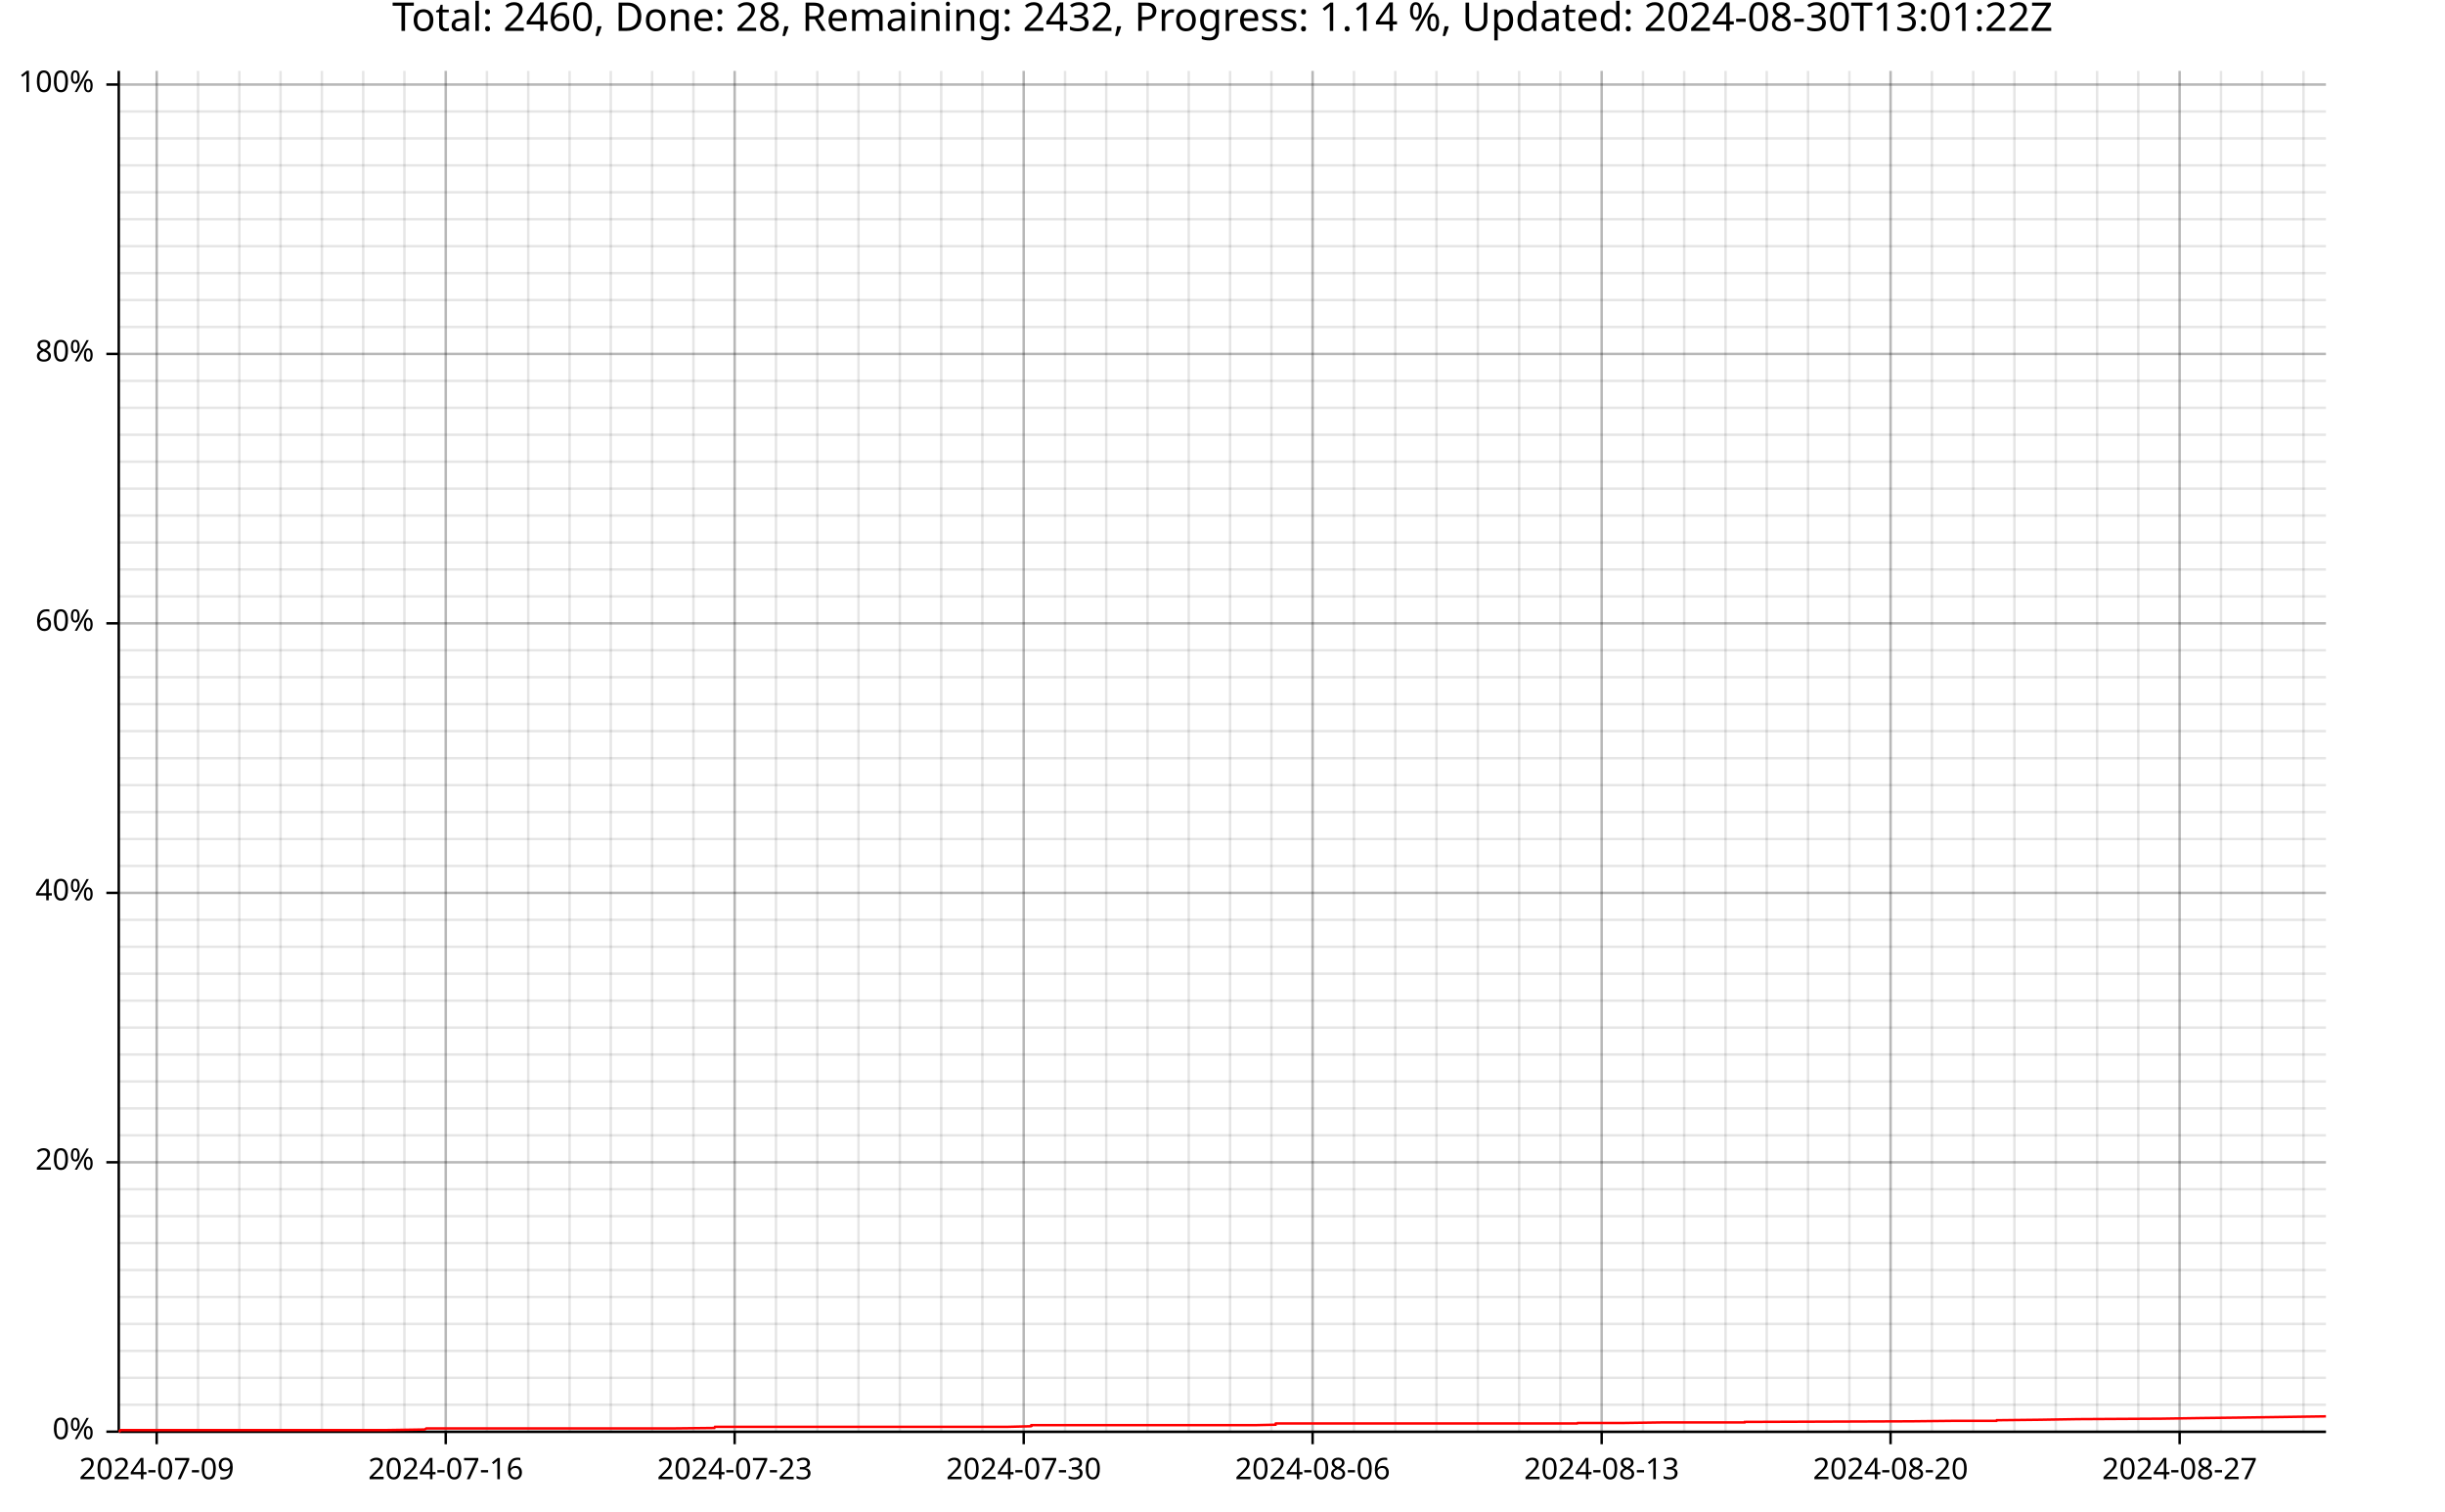
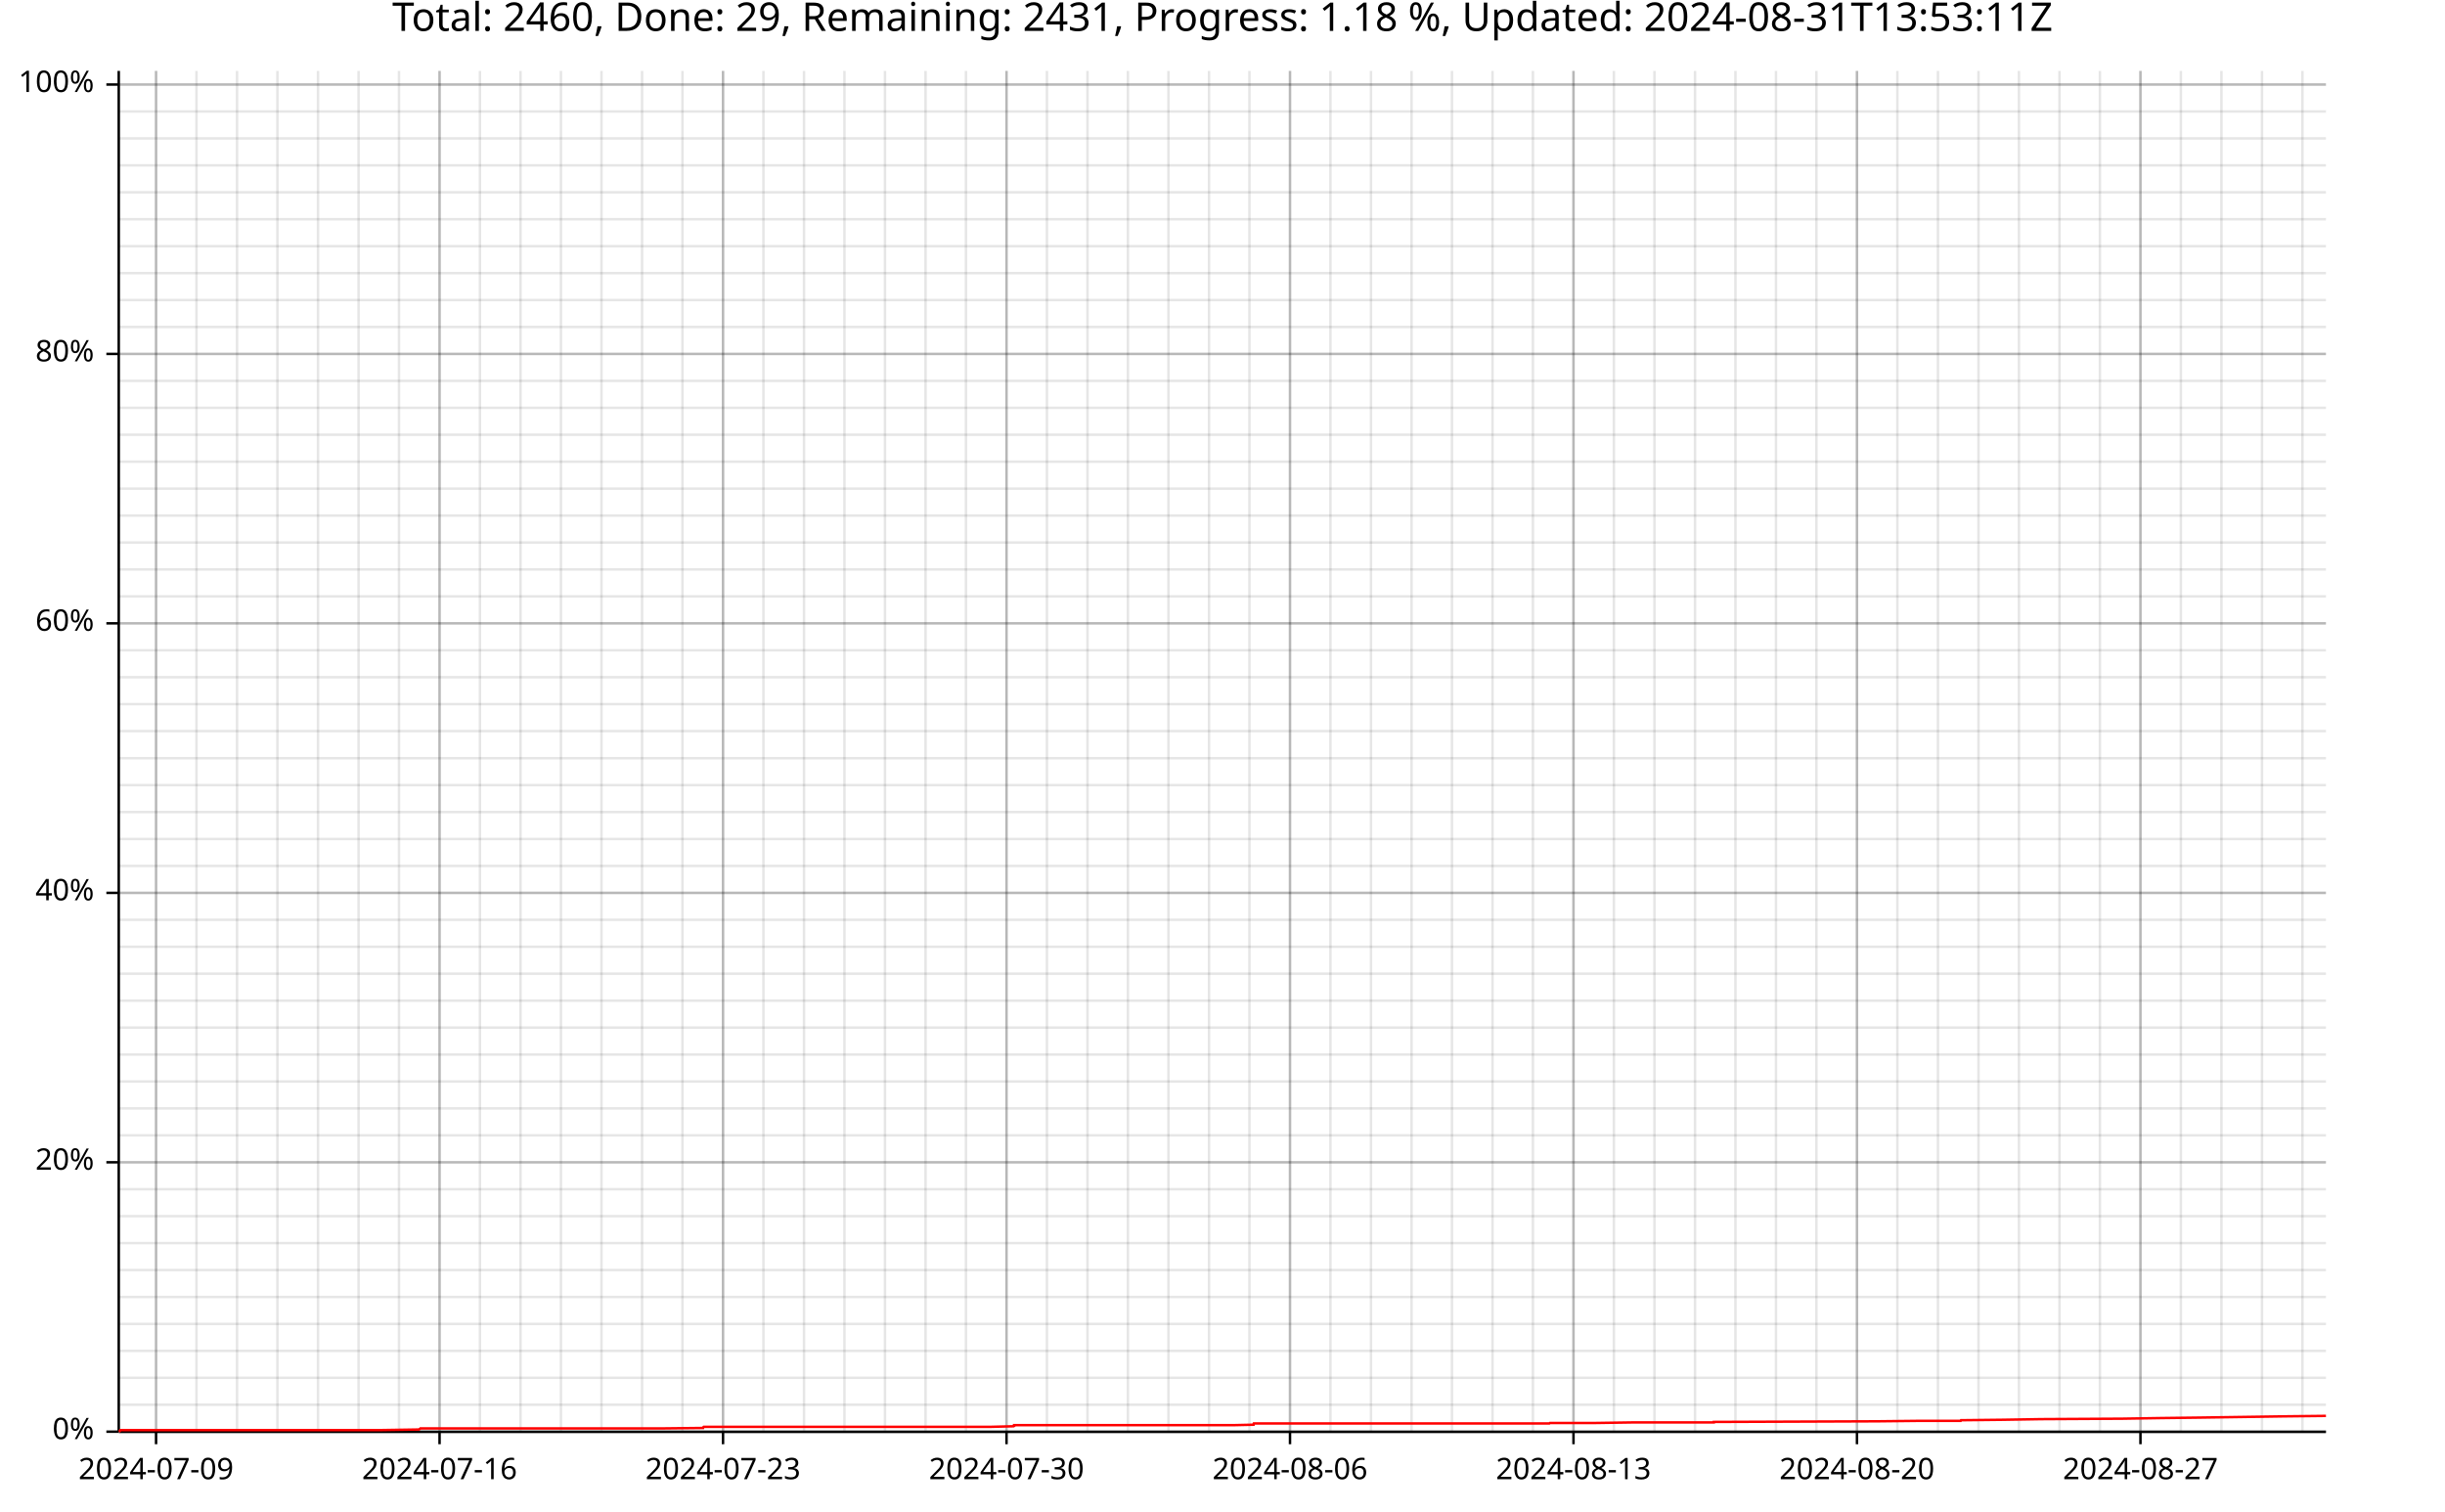
<svg xmlns="http://www.w3.org/2000/svg" width="987" height="610" viewBox="0 0 15792 9760">
  <text x="7896" y="5" dy="0.76em" text-anchor="middle" font-family="sans-serif" font-size="256" opacity="1" fill="#000000">
- Total: 2460, Done: 28, Remaining: 2432, Progress: 1.14 %, Updated: 2024-08-30T13:01:22Z
+ Total: 2460, Done: 29, Remaining: 2431, Progress: 1.18 %, Updated: 2024-08-31T13:53:11Z
</text>
-   <line opacity="0.1" stroke="#000000" stroke-width="16" x1="1012" y1="9247" x2="1012" y2="458" />
-   <line opacity="0.1" stroke="#000000" stroke-width="16" x1="1279" y1="9247" x2="1279" y2="458" />
-   <line opacity="0.1" stroke="#000000" stroke-width="16" x1="1546" y1="9247" x2="1546" y2="458" />
-   <line opacity="0.1" stroke="#000000" stroke-width="16" x1="1812" y1="9247" x2="1812" y2="458" />
-   <line opacity="0.1" stroke="#000000" stroke-width="16" x1="2079" y1="9247" x2="2079" y2="458" />
-   <line opacity="0.1" stroke="#000000" stroke-width="16" x1="2346" y1="9247" x2="2346" y2="458" />
-   <line opacity="0.1" stroke="#000000" stroke-width="16" x1="2612" y1="9247" x2="2612" y2="458" />
-   <line opacity="0.1" stroke="#000000" stroke-width="16" x1="2879" y1="9247" x2="2879" y2="458" />
-   <line opacity="0.1" stroke="#000000" stroke-width="16" x1="3145" y1="9247" x2="3145" y2="458" />
-   <line opacity="0.1" stroke="#000000" stroke-width="16" x1="3412" y1="9247" x2="3412" y2="458" />
-   <line opacity="0.1" stroke="#000000" stroke-width="16" x1="3679" y1="9247" x2="3679" y2="458" />
-   <line opacity="0.1" stroke="#000000" stroke-width="16" x1="3945" y1="9247" x2="3945" y2="458" />
-   <line opacity="0.1" stroke="#000000" stroke-width="16" x1="4212" y1="9247" x2="4212" y2="458" />
-   <line opacity="0.1" stroke="#000000" stroke-width="16" x1="4479" y1="9247" x2="4479" y2="458" />
-   <line opacity="0.1" stroke="#000000" stroke-width="16" x1="4745" y1="9247" x2="4745" y2="458" />
-   <line opacity="0.1" stroke="#000000" stroke-width="16" x1="5012" y1="9247" x2="5012" y2="458" />
-   <line opacity="0.1" stroke="#000000" stroke-width="16" x1="5279" y1="9247" x2="5279" y2="458" />
-   <line opacity="0.1" stroke="#000000" stroke-width="16" x1="5545" y1="9247" x2="5545" y2="458" />
-   <line opacity="0.1" stroke="#000000" stroke-width="16" x1="5812" y1="9247" x2="5812" y2="458" />
-   <line opacity="0.1" stroke="#000000" stroke-width="16" x1="6079" y1="9247" x2="6079" y2="458" />
-   <line opacity="0.1" stroke="#000000" stroke-width="16" x1="6345" y1="9247" x2="6345" y2="458" />
-   <line opacity="0.1" stroke="#000000" stroke-width="16" x1="6612" y1="9247" x2="6612" y2="458" />
-   <line opacity="0.1" stroke="#000000" stroke-width="16" x1="6879" y1="9247" x2="6879" y2="458" />
-   <line opacity="0.1" stroke="#000000" stroke-width="16" x1="7145" y1="9247" x2="7145" y2="458" />
-   <line opacity="0.1" stroke="#000000" stroke-width="16" x1="7412" y1="9247" x2="7412" y2="458" />
-   <line opacity="0.1" stroke="#000000" stroke-width="16" x1="7678" y1="9247" x2="7678" y2="458" />
-   <line opacity="0.1" stroke="#000000" stroke-width="16" x1="7945" y1="9247" x2="7945" y2="458" />
-   <line opacity="0.1" stroke="#000000" stroke-width="16" x1="8212" y1="9247" x2="8212" y2="458" />
-   <line opacity="0.1" stroke="#000000" stroke-width="16" x1="8478" y1="9247" x2="8478" y2="458" />
-   <line opacity="0.1" stroke="#000000" stroke-width="16" x1="8745" y1="9247" x2="8745" y2="458" />
-   <line opacity="0.1" stroke="#000000" stroke-width="16" x1="9012" y1="9247" x2="9012" y2="458" />
-   <line opacity="0.1" stroke="#000000" stroke-width="16" x1="9278" y1="9247" x2="9278" y2="458" />
-   <line opacity="0.1" stroke="#000000" stroke-width="16" x1="9545" y1="9247" x2="9545" y2="458" />
-   <line opacity="0.1" stroke="#000000" stroke-width="16" x1="9812" y1="9247" x2="9812" y2="458" />
-   <line opacity="0.1" stroke="#000000" stroke-width="16" x1="10078" y1="9247" x2="10078" y2="458" />
-   <line opacity="0.1" stroke="#000000" stroke-width="16" x1="10345" y1="9247" x2="10345" y2="458" />
-   <line opacity="0.1" stroke="#000000" stroke-width="16" x1="10612" y1="9247" x2="10612" y2="458" />
-   <line opacity="0.1" stroke="#000000" stroke-width="16" x1="10878" y1="9247" x2="10878" y2="458" />
-   <line opacity="0.1" stroke="#000000" stroke-width="16" x1="11145" y1="9247" x2="11145" y2="458" />
-   <line opacity="0.1" stroke="#000000" stroke-width="16" x1="11411" y1="9247" x2="11411" y2="458" />
-   <line opacity="0.1" stroke="#000000" stroke-width="16" x1="11678" y1="9247" x2="11678" y2="458" />
-   <line opacity="0.1" stroke="#000000" stroke-width="16" x1="11945" y1="9247" x2="11945" y2="458" />
-   <line opacity="0.1" stroke="#000000" stroke-width="16" x1="12211" y1="9247" x2="12211" y2="458" />
-   <line opacity="0.1" stroke="#000000" stroke-width="16" x1="12478" y1="9247" x2="12478" y2="458" />
-   <line opacity="0.1" stroke="#000000" stroke-width="16" x1="12745" y1="9247" x2="12745" y2="458" />
-   <line opacity="0.1" stroke="#000000" stroke-width="16" x1="13011" y1="9247" x2="13011" y2="458" />
-   <line opacity="0.1" stroke="#000000" stroke-width="16" x1="13278" y1="9247" x2="13278" y2="458" />
-   <line opacity="0.1" stroke="#000000" stroke-width="16" x1="13545" y1="9247" x2="13545" y2="458" />
-   <line opacity="0.1" stroke="#000000" stroke-width="16" x1="13811" y1="9247" x2="13811" y2="458" />
-   <line opacity="0.1" stroke="#000000" stroke-width="16" x1="14078" y1="9247" x2="14078" y2="458" />
-   <line opacity="0.1" stroke="#000000" stroke-width="16" x1="14345" y1="9247" x2="14345" y2="458" />
-   <line opacity="0.1" stroke="#000000" stroke-width="16" x1="14611" y1="9247" x2="14611" y2="458" />
-   <line opacity="0.1" stroke="#000000" stroke-width="16" x1="14878" y1="9247" x2="14878" y2="458" />
+   <line opacity="0.1" stroke="#000000" stroke-width="16" x1="1008" y1="9247" x2="1008" y2="458" />
+   <line opacity="0.1" stroke="#000000" stroke-width="16" x1="1269" y1="9247" x2="1269" y2="458" />
+   <line opacity="0.1" stroke="#000000" stroke-width="16" x1="1531" y1="9247" x2="1531" y2="458" />
+   <line opacity="0.1" stroke="#000000" stroke-width="16" x1="1792" y1="9247" x2="1792" y2="458" />
+   <line opacity="0.1" stroke="#000000" stroke-width="16" x1="2054" y1="9247" x2="2054" y2="458" />
+   <line opacity="0.1" stroke="#000000" stroke-width="16" x1="2316" y1="9247" x2="2316" y2="458" />
+   <line opacity="0.1" stroke="#000000" stroke-width="16" x1="2577" y1="9247" x2="2577" y2="458" />
+   <line opacity="0.1" stroke="#000000" stroke-width="16" x1="2839" y1="9247" x2="2839" y2="458" />
+   <line opacity="0.1" stroke="#000000" stroke-width="16" x1="3100" y1="9247" x2="3100" y2="458" />
+   <line opacity="0.1" stroke="#000000" stroke-width="16" x1="3362" y1="9247" x2="3362" y2="458" />
+   <line opacity="0.1" stroke="#000000" stroke-width="16" x1="3623" y1="9247" x2="3623" y2="458" />
+   <line opacity="0.1" stroke="#000000" stroke-width="16" x1="3885" y1="9247" x2="3885" y2="458" />
+   <line opacity="0.1" stroke="#000000" stroke-width="16" x1="4147" y1="9247" x2="4147" y2="458" />
+   <line opacity="0.1" stroke="#000000" stroke-width="16" x1="4408" y1="9247" x2="4408" y2="458" />
+   <line opacity="0.1" stroke="#000000" stroke-width="16" x1="4670" y1="9247" x2="4670" y2="458" />
+   <line opacity="0.1" stroke="#000000" stroke-width="16" x1="4931" y1="9247" x2="4931" y2="458" />
+   <line opacity="0.1" stroke="#000000" stroke-width="16" x1="5193" y1="9247" x2="5193" y2="458" />
+   <line opacity="0.1" stroke="#000000" stroke-width="16" x1="5454" y1="9247" x2="5454" y2="458" />
+   <line opacity="0.1" stroke="#000000" stroke-width="16" x1="5716" y1="9247" x2="5716" y2="458" />
+   <line opacity="0.1" stroke="#000000" stroke-width="16" x1="5978" y1="9247" x2="5978" y2="458" />
+   <line opacity="0.1" stroke="#000000" stroke-width="16" x1="6239" y1="9247" x2="6239" y2="458" />
+   <line opacity="0.1" stroke="#000000" stroke-width="16" x1="6501" y1="9247" x2="6501" y2="458" />
+   <line opacity="0.1" stroke="#000000" stroke-width="16" x1="6762" y1="9247" x2="6762" y2="458" />
+   <line opacity="0.1" stroke="#000000" stroke-width="16" x1="7024" y1="9247" x2="7024" y2="458" />
+   <line opacity="0.1" stroke="#000000" stroke-width="16" x1="7285" y1="9247" x2="7285" y2="458" />
+   <line opacity="0.1" stroke="#000000" stroke-width="16" x1="7547" y1="9247" x2="7547" y2="458" />
+   <line opacity="0.1" stroke="#000000" stroke-width="16" x1="7809" y1="9247" x2="7809" y2="458" />
+   <line opacity="0.1" stroke="#000000" stroke-width="16" x1="8070" y1="9247" x2="8070" y2="458" />
+   <line opacity="0.1" stroke="#000000" stroke-width="16" x1="8332" y1="9247" x2="8332" y2="458" />
+   <line opacity="0.1" stroke="#000000" stroke-width="16" x1="8593" y1="9247" x2="8593" y2="458" />
+   <line opacity="0.1" stroke="#000000" stroke-width="16" x1="8855" y1="9247" x2="8855" y2="458" />
+   <line opacity="0.1" stroke="#000000" stroke-width="16" x1="9117" y1="9247" x2="9117" y2="458" />
+   <line opacity="0.1" stroke="#000000" stroke-width="16" x1="9378" y1="9247" x2="9378" y2="458" />
+   <line opacity="0.1" stroke="#000000" stroke-width="16" x1="9640" y1="9247" x2="9640" y2="458" />
+   <line opacity="0.1" stroke="#000000" stroke-width="16" x1="9901" y1="9247" x2="9901" y2="458" />
+   <line opacity="0.1" stroke="#000000" stroke-width="16" x1="10163" y1="9247" x2="10163" y2="458" />
+   <line opacity="0.1" stroke="#000000" stroke-width="16" x1="10424" y1="9247" x2="10424" y2="458" />
+   <line opacity="0.1" stroke="#000000" stroke-width="16" x1="10686" y1="9247" x2="10686" y2="458" />
+   <line opacity="0.1" stroke="#000000" stroke-width="16" x1="10948" y1="9247" x2="10948" y2="458" />
+   <line opacity="0.1" stroke="#000000" stroke-width="16" x1="11209" y1="9247" x2="11209" y2="458" />
+   <line opacity="0.1" stroke="#000000" stroke-width="16" x1="11471" y1="9247" x2="11471" y2="458" />
+   <line opacity="0.1" stroke="#000000" stroke-width="16" x1="11732" y1="9247" x2="11732" y2="458" />
+   <line opacity="0.1" stroke="#000000" stroke-width="16" x1="11994" y1="9247" x2="11994" y2="458" />
+   <line opacity="0.1" stroke="#000000" stroke-width="16" x1="12255" y1="9247" x2="12255" y2="458" />
+   <line opacity="0.1" stroke="#000000" stroke-width="16" x1="12517" y1="9247" x2="12517" y2="458" />
+   <line opacity="0.1" stroke="#000000" stroke-width="16" x1="12779" y1="9247" x2="12779" y2="458" />
+   <line opacity="0.1" stroke="#000000" stroke-width="16" x1="13040" y1="9247" x2="13040" y2="458" />
+   <line opacity="0.1" stroke="#000000" stroke-width="16" x1="13302" y1="9247" x2="13302" y2="458" />
+   <line opacity="0.1" stroke="#000000" stroke-width="16" x1="13563" y1="9247" x2="13563" y2="458" />
+   <line opacity="0.1" stroke="#000000" stroke-width="16" x1="13825" y1="9247" x2="13825" y2="458" />
+   <line opacity="0.1" stroke="#000000" stroke-width="16" x1="14086" y1="9247" x2="14086" y2="458" />
+   <line opacity="0.1" stroke="#000000" stroke-width="16" x1="14348" y1="9247" x2="14348" y2="458" />
+   <line opacity="0.1" stroke="#000000" stroke-width="16" x1="14610" y1="9247" x2="14610" y2="458" />
+   <line opacity="0.1" stroke="#000000" stroke-width="16" x1="14871" y1="9247" x2="14871" y2="458" />
  <line opacity="0.1" stroke="#000000" stroke-width="16" x1="768" y1="9247" x2="15023" y2="9247" />
  <line opacity="0.1" stroke="#000000" stroke-width="16" x1="768" y1="9073" x2="15023" y2="9073" />
  <line opacity="0.1" stroke="#000000" stroke-width="16" x1="768" y1="8899" x2="15023" y2="8899" />
  <line opacity="0.1" stroke="#000000" stroke-width="16" x1="768" y1="8725" x2="15023" y2="8725" />
  <line opacity="0.1" stroke="#000000" stroke-width="16" x1="768" y1="8551" x2="15023" y2="8551" />
  <line opacity="0.1" stroke="#000000" stroke-width="16" x1="768" y1="8377" x2="15023" y2="8377" />
  <line opacity="0.1" stroke="#000000" stroke-width="16" x1="768" y1="8203" x2="15023" y2="8203" />
  <line opacity="0.1" stroke="#000000" stroke-width="16" x1="768" y1="8029" x2="15023" y2="8029" />
  <line opacity="0.1" stroke="#000000" stroke-width="16" x1="768" y1="7855" x2="15023" y2="7855" />
  <line opacity="0.1" stroke="#000000" stroke-width="16" x1="768" y1="7681" x2="15023" y2="7681" />
  <line opacity="0.1" stroke="#000000" stroke-width="16" x1="768" y1="7507" x2="15023" y2="7507" />
  <line opacity="0.1" stroke="#000000" stroke-width="16" x1="768" y1="7333" x2="15023" y2="7333" />
  <line opacity="0.1" stroke="#000000" stroke-width="16" x1="768" y1="7159" x2="15023" y2="7159" />
  <line opacity="0.1" stroke="#000000" stroke-width="16" x1="768" y1="6985" x2="15023" y2="6985" />
  <line opacity="0.1" stroke="#000000" stroke-width="16" x1="768" y1="6811" x2="15023" y2="6811" />
  <line opacity="0.1" stroke="#000000" stroke-width="16" x1="768" y1="6637" x2="15023" y2="6637" />
  <line opacity="0.1" stroke="#000000" stroke-width="16" x1="768" y1="6463" x2="15023" y2="6463" />
  <line opacity="0.1" stroke="#000000" stroke-width="16" x1="768" y1="6289" x2="15023" y2="6289" />
  <line opacity="0.1" stroke="#000000" stroke-width="16" x1="768" y1="6115" x2="15023" y2="6115" />
  <line opacity="0.1" stroke="#000000" stroke-width="16" x1="768" y1="5941" x2="15023" y2="5941" />
  <line opacity="0.1" stroke="#000000" stroke-width="16" x1="768" y1="5767" x2="15023" y2="5767" />
  <line opacity="0.1" stroke="#000000" stroke-width="16" x1="768" y1="5593" x2="15023" y2="5593" />
  <line opacity="0.1" stroke="#000000" stroke-width="16" x1="768" y1="5419" x2="15023" y2="5419" />
  <line opacity="0.1" stroke="#000000" stroke-width="16" x1="768" y1="5245" x2="15023" y2="5245" />
  <line opacity="0.1" stroke="#000000" stroke-width="16" x1="768" y1="5071" x2="15023" y2="5071" />
  <line opacity="0.1" stroke="#000000" stroke-width="16" x1="768" y1="4897" x2="15023" y2="4897" />
  <line opacity="0.1" stroke="#000000" stroke-width="16" x1="768" y1="4722" x2="15023" y2="4722" />
  <line opacity="0.1" stroke="#000000" stroke-width="16" x1="768" y1="4548" x2="15023" y2="4548" />
  <line opacity="0.1" stroke="#000000" stroke-width="16" x1="768" y1="4374" x2="15023" y2="4374" />
  <line opacity="0.1" stroke="#000000" stroke-width="16" x1="768" y1="4200" x2="15023" y2="4200" />
  <line opacity="0.1" stroke="#000000" stroke-width="16" x1="768" y1="4026" x2="15023" y2="4026" />
  <line opacity="0.1" stroke="#000000" stroke-width="16" x1="768" y1="3852" x2="15023" y2="3852" />
  <line opacity="0.1" stroke="#000000" stroke-width="16" x1="768" y1="3678" x2="15023" y2="3678" />
  <line opacity="0.1" stroke="#000000" stroke-width="16" x1="768" y1="3504" x2="15023" y2="3504" />
  <line opacity="0.1" stroke="#000000" stroke-width="16" x1="768" y1="3330" x2="15023" y2="3330" />
  <line opacity="0.1" stroke="#000000" stroke-width="16" x1="768" y1="3156" x2="15023" y2="3156" />
  <line opacity="0.1" stroke="#000000" stroke-width="16" x1="768" y1="2982" x2="15023" y2="2982" />
  <line opacity="0.1" stroke="#000000" stroke-width="16" x1="768" y1="2808" x2="15023" y2="2808" />
  <line opacity="0.1" stroke="#000000" stroke-width="16" x1="768" y1="2634" x2="15023" y2="2634" />
  <line opacity="0.1" stroke="#000000" stroke-width="16" x1="768" y1="2460" x2="15023" y2="2460" />
  <line opacity="0.1" stroke="#000000" stroke-width="16" x1="768" y1="2286" x2="15023" y2="2286" />
  <line opacity="0.1" stroke="#000000" stroke-width="16" x1="768" y1="2112" x2="15023" y2="2112" />
  <line opacity="0.1" stroke="#000000" stroke-width="16" x1="768" y1="1938" x2="15023" y2="1938" />
  <line opacity="0.1" stroke="#000000" stroke-width="16" x1="768" y1="1764" x2="15023" y2="1764" />
  <line opacity="0.1" stroke="#000000" stroke-width="16" x1="768" y1="1590" x2="15023" y2="1590" />
  <line opacity="0.1" stroke="#000000" stroke-width="16" x1="768" y1="1416" x2="15023" y2="1416" />
  <line opacity="0.1" stroke="#000000" stroke-width="16" x1="768" y1="1242" x2="15023" y2="1242" />
  <line opacity="0.1" stroke="#000000" stroke-width="16" x1="768" y1="1068" x2="15023" y2="1068" />
  <line opacity="0.1" stroke="#000000" stroke-width="16" x1="768" y1="894" x2="15023" y2="894" />
  <line opacity="0.1" stroke="#000000" stroke-width="16" x1="768" y1="720" x2="15023" y2="720" />
  <line opacity="0.1" stroke="#000000" stroke-width="16" x1="768" y1="546" x2="15023" y2="546" />
-   <line opacity="0.2" stroke="#000000" stroke-width="16" x1="1012" y1="9247" x2="1012" y2="458" />
-   <line opacity="0.2" stroke="#000000" stroke-width="16" x1="2879" y1="9247" x2="2879" y2="458" />
-   <line opacity="0.2" stroke="#000000" stroke-width="16" x1="4745" y1="9247" x2="4745" y2="458" />
-   <line opacity="0.2" stroke="#000000" stroke-width="16" x1="6612" y1="9247" x2="6612" y2="458" />
-   <line opacity="0.2" stroke="#000000" stroke-width="16" x1="8478" y1="9247" x2="8478" y2="458" />
-   <line opacity="0.2" stroke="#000000" stroke-width="16" x1="10345" y1="9247" x2="10345" y2="458" />
-   <line opacity="0.2" stroke="#000000" stroke-width="16" x1="12211" y1="9247" x2="12211" y2="458" />
-   <line opacity="0.2" stroke="#000000" stroke-width="16" x1="14078" y1="9247" x2="14078" y2="458" />
+   <line opacity="0.2" stroke="#000000" stroke-width="16" x1="1008" y1="9247" x2="1008" y2="458" />
+   <line opacity="0.2" stroke="#000000" stroke-width="16" x1="2839" y1="9247" x2="2839" y2="458" />
+   <line opacity="0.2" stroke="#000000" stroke-width="16" x1="4670" y1="9247" x2="4670" y2="458" />
+   <line opacity="0.2" stroke="#000000" stroke-width="16" x1="6501" y1="9247" x2="6501" y2="458" />
+   <line opacity="0.2" stroke="#000000" stroke-width="16" x1="8332" y1="9247" x2="8332" y2="458" />
+   <line opacity="0.2" stroke="#000000" stroke-width="16" x1="10163" y1="9247" x2="10163" y2="458" />
+   <line opacity="0.2" stroke="#000000" stroke-width="16" x1="11994" y1="9247" x2="11994" y2="458" />
+   <line opacity="0.2" stroke="#000000" stroke-width="16" x1="13825" y1="9247" x2="13825" y2="458" />
  <line opacity="0.2" stroke="#000000" stroke-width="16" x1="768" y1="9247" x2="15023" y2="9247" />
  <line opacity="0.2" stroke="#000000" stroke-width="16" x1="768" y1="7507" x2="15023" y2="7507" />
  <line opacity="0.2" stroke="#000000" stroke-width="16" x1="768" y1="5767" x2="15023" y2="5767" />
  <line opacity="0.2" stroke="#000000" stroke-width="16" x1="768" y1="4026" x2="15023" y2="4026" />
  <line opacity="0.2" stroke="#000000" stroke-width="16" x1="768" y1="2286" x2="15023" y2="2286" />
  <line opacity="0.2" stroke="#000000" stroke-width="16" x1="768" y1="546" x2="15023" y2="546" />
  <polyline fill="none" opacity="1" stroke="#000000" stroke-width="16" points="767,458 767,9247 " />
  <text x="608" y="9247" dy="0.5ex" text-anchor="end" font-family="sans-serif" font-size="192" opacity="1" fill="#000000">
0%
</text>
  <polyline fill="none" opacity="1" stroke="#000000" stroke-width="16" points="687,9247 767,9247 " />
  <text x="608" y="7507" dy="0.5ex" text-anchor="end" font-family="sans-serif" font-size="192" opacity="1" fill="#000000">
20%
</text>
  <polyline fill="none" opacity="1" stroke="#000000" stroke-width="16" points="687,7507 767,7507 " />
  <text x="608" y="5767" dy="0.5ex" text-anchor="end" font-family="sans-serif" font-size="192" opacity="1" fill="#000000">
40%
</text>
  <polyline fill="none" opacity="1" stroke="#000000" stroke-width="16" points="687,5767 767,5767 " />
  <text x="608" y="4026" dy="0.5ex" text-anchor="end" font-family="sans-serif" font-size="192" opacity="1" fill="#000000">
60%
</text>
  <polyline fill="none" opacity="1" stroke="#000000" stroke-width="16" points="687,4026 767,4026 " />
  <text x="608" y="2286" dy="0.5ex" text-anchor="end" font-family="sans-serif" font-size="192" opacity="1" fill="#000000">
80%
</text>
  <polyline fill="none" opacity="1" stroke="#000000" stroke-width="16" points="687,2286 767,2286 " />
  <text x="608" y="546" dy="0.5ex" text-anchor="end" font-family="sans-serif" font-size="192" opacity="1" fill="#000000">
100%
</text>
  <polyline fill="none" opacity="1" stroke="#000000" stroke-width="16" points="687,546 767,546 " />
  <polyline fill="none" opacity="1" stroke="#000000" stroke-width="16" points="768,9248 15023,9248 " />
-   <text x="1012" y="9408" dy="0.76em" text-anchor="middle" font-family="sans-serif" font-size="192" opacity="1" fill="#000000">
+   <text x="1008" y="9408" dy="0.76em" text-anchor="middle" font-family="sans-serif" font-size="192" opacity="1" fill="#000000">
2024-07-09
</text>
-   <polyline fill="none" opacity="1" stroke="#000000" stroke-width="16" points="1012,9248 1012,9328 " />
-   <text x="2879" y="9408" dy="0.76em" text-anchor="middle" font-family="sans-serif" font-size="192" opacity="1" fill="#000000">
+   <polyline fill="none" opacity="1" stroke="#000000" stroke-width="16" points="1008,9248 1008,9328 " />
+   <text x="2839" y="9408" dy="0.76em" text-anchor="middle" font-family="sans-serif" font-size="192" opacity="1" fill="#000000">
2024-07-16
</text>
-   <polyline fill="none" opacity="1" stroke="#000000" stroke-width="16" points="2879,9248 2879,9328 " />
-   <text x="4745" y="9408" dy="0.76em" text-anchor="middle" font-family="sans-serif" font-size="192" opacity="1" fill="#000000">
+   <polyline fill="none" opacity="1" stroke="#000000" stroke-width="16" points="2839,9248 2839,9328 " />
+   <text x="4670" y="9408" dy="0.76em" text-anchor="middle" font-family="sans-serif" font-size="192" opacity="1" fill="#000000">
2024-07-23
</text>
-   <polyline fill="none" opacity="1" stroke="#000000" stroke-width="16" points="4745,9248 4745,9328 " />
-   <text x="6612" y="9408" dy="0.76em" text-anchor="middle" font-family="sans-serif" font-size="192" opacity="1" fill="#000000">
+   <polyline fill="none" opacity="1" stroke="#000000" stroke-width="16" points="4670,9248 4670,9328 " />
+   <text x="6501" y="9408" dy="0.76em" text-anchor="middle" font-family="sans-serif" font-size="192" opacity="1" fill="#000000">
2024-07-30
</text>
-   <polyline fill="none" opacity="1" stroke="#000000" stroke-width="16" points="6612,9248 6612,9328 " />
-   <text x="8478" y="9408" dy="0.76em" text-anchor="middle" font-family="sans-serif" font-size="192" opacity="1" fill="#000000">
+   <polyline fill="none" opacity="1" stroke="#000000" stroke-width="16" points="6501,9248 6501,9328 " />
+   <text x="8332" y="9408" dy="0.76em" text-anchor="middle" font-family="sans-serif" font-size="192" opacity="1" fill="#000000">
2024-08-06
</text>
-   <polyline fill="none" opacity="1" stroke="#000000" stroke-width="16" points="8478,9248 8478,9328 " />
-   <text x="10345" y="9408" dy="0.76em" text-anchor="middle" font-family="sans-serif" font-size="192" opacity="1" fill="#000000">
+   <polyline fill="none" opacity="1" stroke="#000000" stroke-width="16" points="8332,9248 8332,9328 " />
+   <text x="10163" y="9408" dy="0.76em" text-anchor="middle" font-family="sans-serif" font-size="192" opacity="1" fill="#000000">
2024-08-13
</text>
-   <polyline fill="none" opacity="1" stroke="#000000" stroke-width="16" points="10345,9248 10345,9328 " />
-   <text x="12211" y="9408" dy="0.76em" text-anchor="middle" font-family="sans-serif" font-size="192" opacity="1" fill="#000000">
+   <polyline fill="none" opacity="1" stroke="#000000" stroke-width="16" points="10163,9248 10163,9328 " />
+   <text x="11994" y="9408" dy="0.76em" text-anchor="middle" font-family="sans-serif" font-size="192" opacity="1" fill="#000000">
2024-08-20
</text>
-   <polyline fill="none" opacity="1" stroke="#000000" stroke-width="16" points="12211,9248 12211,9328 " />
-   <text x="14078" y="9408" dy="0.76em" text-anchor="middle" font-family="sans-serif" font-size="192" opacity="1" fill="#000000">
+   <polyline fill="none" opacity="1" stroke="#000000" stroke-width="16" points="11994,9248 11994,9328 " />
+   <text x="13825" y="9408" dy="0.76em" text-anchor="middle" font-family="sans-serif" font-size="192" opacity="1" fill="#000000">
2024-08-27
</text>
-   <polyline fill="none" opacity="1" stroke="#000000" stroke-width="16" points="14078,9248 14078,9328 " />
-   <polyline fill="none" opacity="1" stroke="#FF0000" stroke-width="16" points="768,9247 773,9244 775,9240 778,9237 1143,9237 1409,9237 1674,9237 1957,9237 2213,9237 2479,9237 2741,9233 2742,9233 2748,9230 2748,9230 2753,9226 3025,9226 3289,9226 3295,9226 3558,9226 3825,9226 4332,9226 4336,9226 4614,9223 4616,9219 4618,9216 4890,9216 5157,9216 5651,9216 5653,9216 5944,9216 6498,9216 6498,9216 6658,9212 6661,9209 6662,9209 6662,9205 6753,9205 6754,9205 7022,9205 7298,9205 7556,9205 7818,9205 8103,9205 8238,9202 8238,9198 8240,9194 8619,9194 8898,9194 9153,9194 9409,9194 9410,9194 9415,9194 9687,9194 9922,9194 9922,9194 10187,9194 10190,9191 10190,9191 10191,9191 10478,9191 10750,9187 10751,9187 10972,9187 11268,9187 11269,9184 11269,9184 12346,9180 12346,9180 12624,9177 12624,9177 12895,9177 12897,9173 12897,9173 13175,9170 13175,9170 13421,9166 13421,9166 13959,9163 13959,9163 13959,9163 14217,9159 14217,9159 14466,9156 14466,9156 14747,9152 14748,9152 15023,9148 " />
+   <polyline fill="none" opacity="1" stroke="#000000" stroke-width="16" points="13825,9248 13825,9328 " />
+   <polyline fill="none" opacity="1" stroke="#FF0000" stroke-width="16" points="768,9247 773,9244 775,9240 777,9237 1136,9237 1397,9237 1657,9237 1934,9237 2185,9237 2447,9237 2704,9233 2705,9233 2710,9230 2711,9230 2715,9226 2982,9226 3241,9226 3247,9226 3505,9226 3767,9226 4264,9226 4268,9226 4541,9223 4542,9219 4545,9216 4812,9216 5074,9216 5558,9216 5560,9216 5846,9216 6389,9216 6389,9216 6546,9212 6549,9209 6550,9209 6550,9205 6640,9205 6640,9205 6903,9205 7174,9205 7427,9205 7684,9205 7963,9205 8096,9202 8096,9198 8098,9194 8470,9194 8743,9194 8994,9194 9245,9194 9245,9194 9250,9194 9517,9194 9748,9194 9748,9194 10007,9194 10011,9191 10011,9191 10012,9191 10293,9191 10560,9187 10561,9187 10778,9187 11069,9187 11069,9184 11070,9184 12126,9180 12126,9180 12398,9177 12399,9177 12664,9177 12666,9173 12666,9173 12939,9170 12939,9170 13181,9166 13181,9166 13708,9163 13709,9163 13709,9163 13961,9159 13962,9159 14206,9156 14206,9156 14481,9152 14482,9152 14752,9148 14752,9148 15023,9145 " />
</svg>
